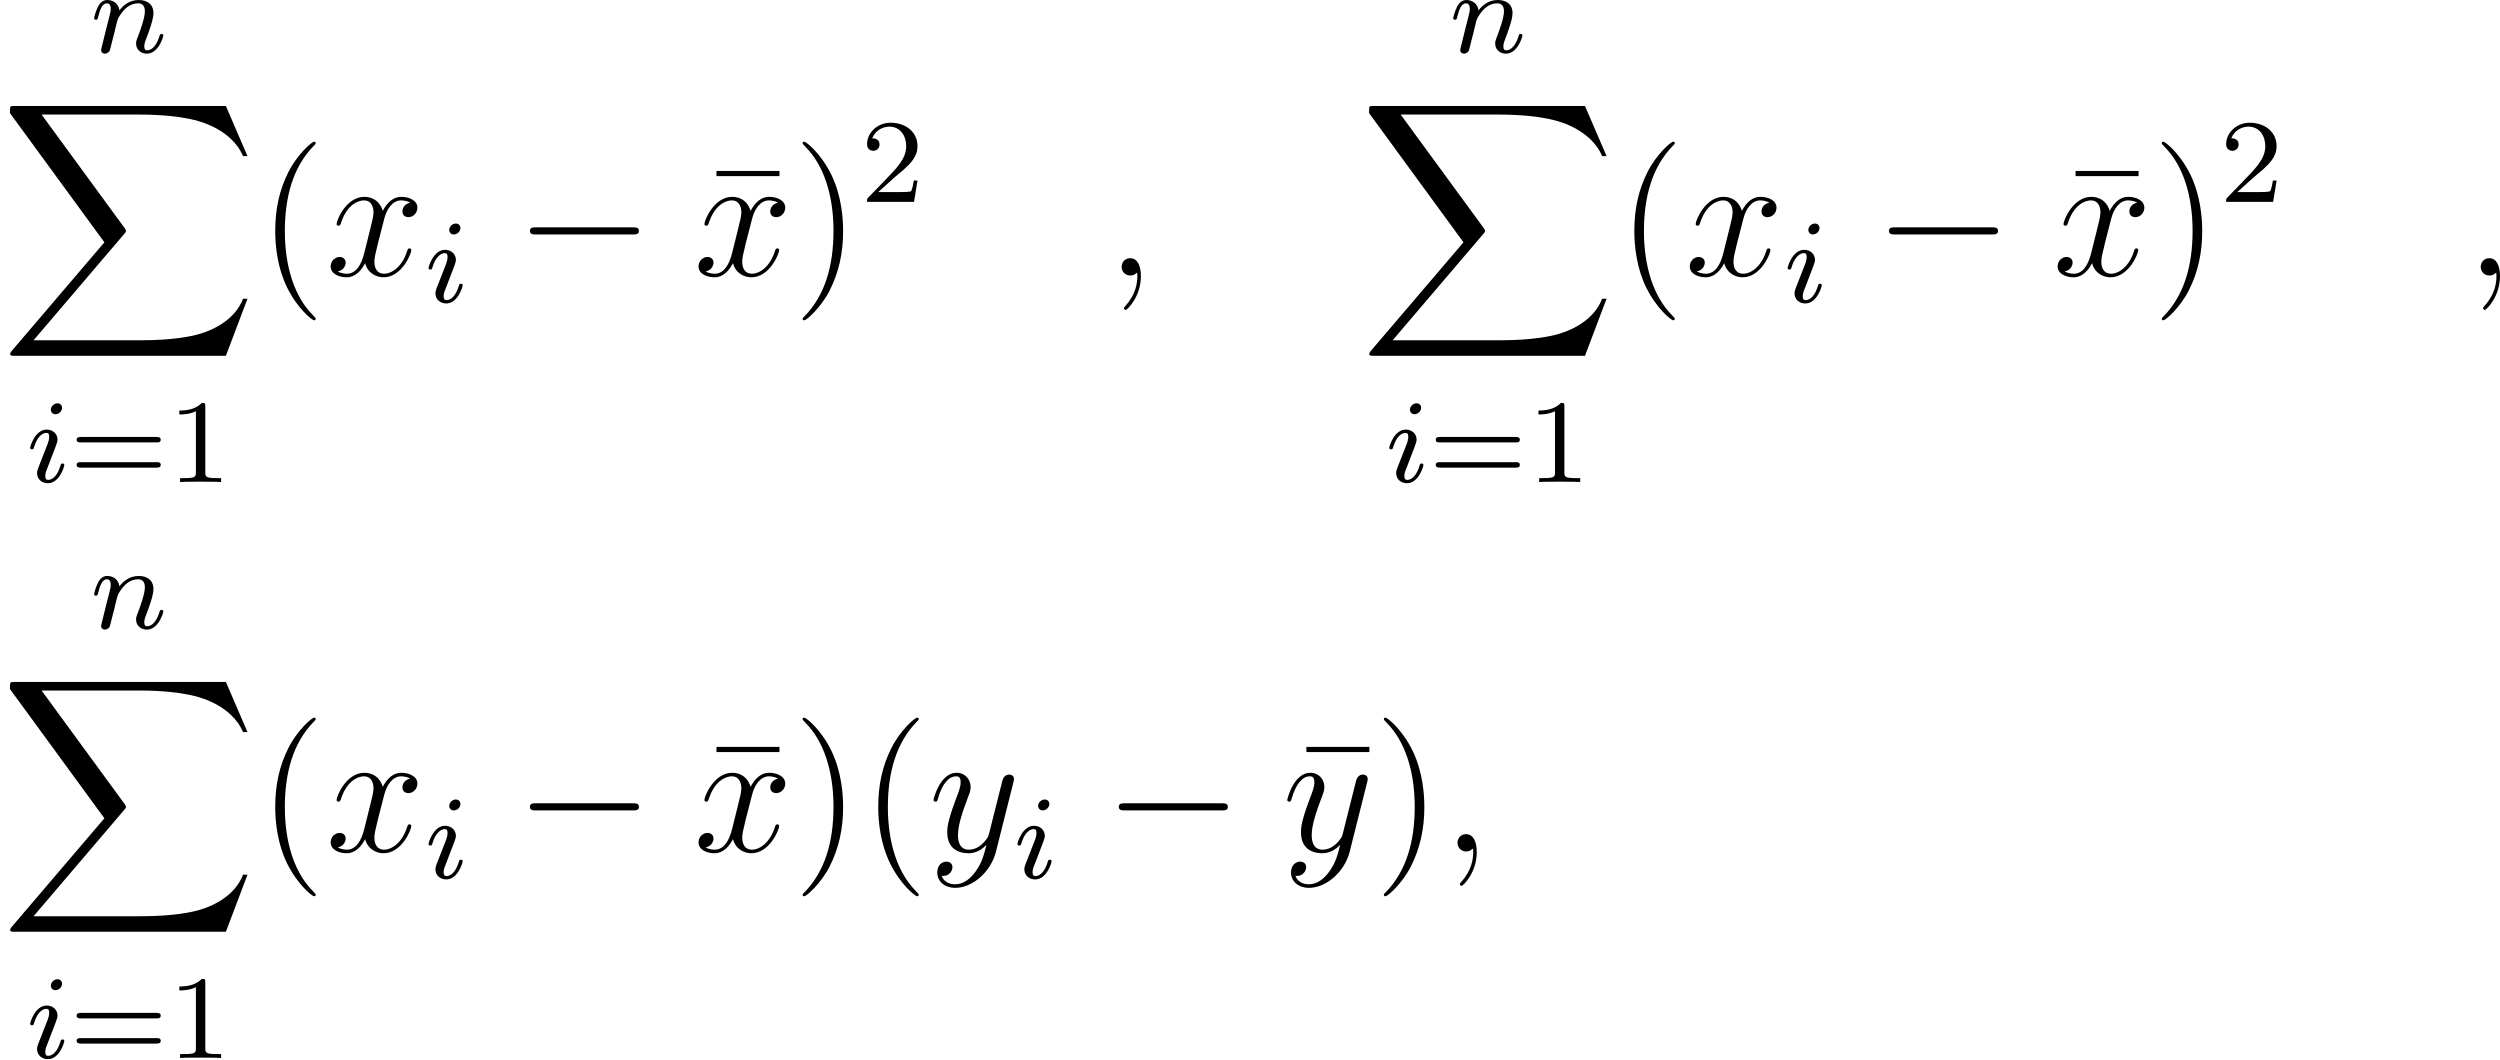
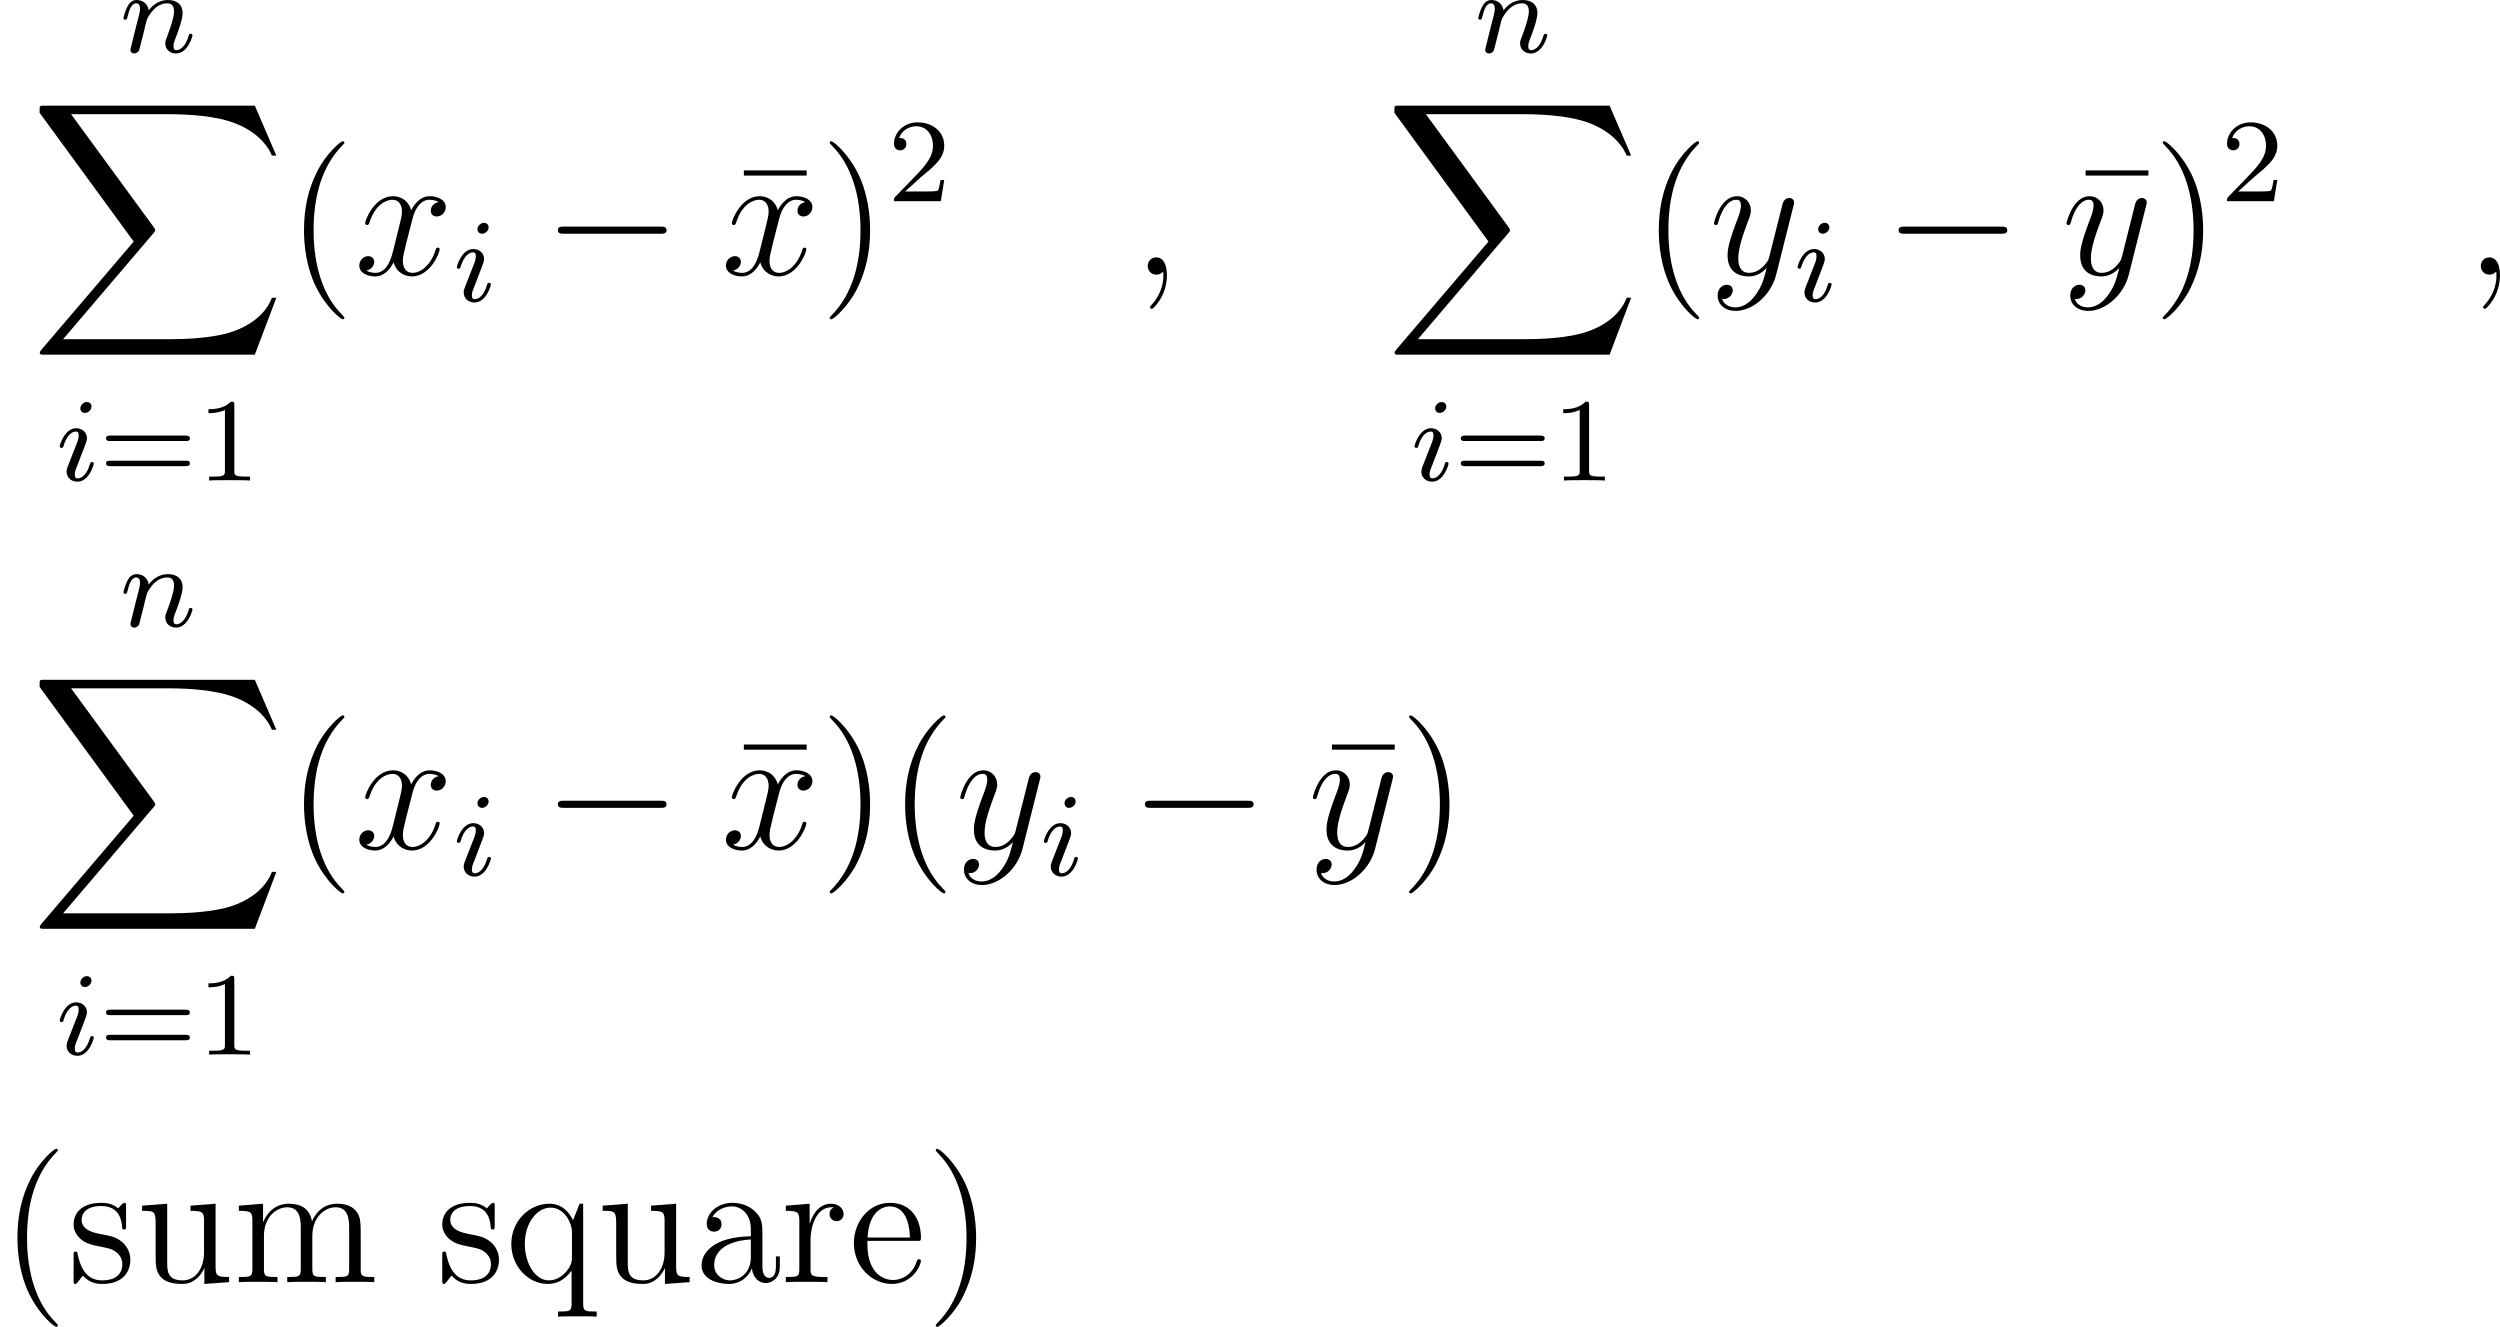
- <svg xmlns="http://www.w3.org/2000/svg" xmlns:xlink="http://www.w3.org/1999/xlink" version="1.1" width="189.274pt" height="80.189pt" viewBox="-.247 -.288 189.274 80.189">
+ <svg xmlns="http://www.w3.org/2000/svg" xmlns:xlink="http://www.w3.org/1999/xlink" version="1.1" width="189.876pt" height="100.771pt" viewBox="-.239 -.288 189.876 100.771">
  <defs>
    <path id="g1-0" d="M7.878-2.75C8.082-2.75 8.297-2.75 8.297-2.989S8.082-3.228 7.878-3.228H1.411C1.207-3.228 .992-3.228 .992-2.989S1.207-2.75 1.411-2.75H7.878Z" />
    <path id="g0-88" d="M15.135 16.737L16.582 12.912H16.283C15.817 14.155 14.549 14.968 13.175 15.327C12.924 15.386 11.752 15.697 9.457 15.697H2.248L8.333 8.56C8.416 8.464 8.44 8.428 8.44 8.369C8.44 8.345 8.44 8.309 8.357 8.189L2.786 .574H9.337C10.939 .574 12.027 .741 12.134 .765C12.78 .861 13.82 1.064 14.765 1.662C15.064 1.853 15.876 2.391 16.283 3.359H16.582L15.135 0H1.004C.729 0 .717 .012 .681 .084C.669 .12 .669 .347 .669 .478L6.994 9.134L.801 16.391C.681 16.534 .681 16.594 .681 16.606C.681 16.737 .789 16.737 1.004 16.737H15.135Z" />
    <path id="g4-49" d="M2.503-5.077C2.503-5.292 2.487-5.3 2.271-5.3C1.945-4.981 1.522-4.79 .765-4.79V-4.527C.98-4.527 1.411-4.527 1.873-4.742V-.654C1.873-.359 1.849-.263 1.092-.263H.813V0C1.14-.024 1.825-.024 2.184-.024S3.236-.024 3.563 0V-.263H3.284C2.527-.263 2.503-.359 2.503-.654V-5.077Z" />
    <path id="g4-50" d="M2.248-1.626C2.375-1.745 2.71-2.008 2.837-2.12C3.332-2.574 3.802-3.013 3.802-3.738C3.802-4.686 3.005-5.3 2.008-5.3C1.052-5.3 .422-4.575 .422-3.866C.422-3.475 .733-3.419 .845-3.419C1.012-3.419 1.259-3.539 1.259-3.842C1.259-4.256 .861-4.256 .765-4.256C.996-4.838 1.53-5.037 1.921-5.037C2.662-5.037 3.045-4.407 3.045-3.738C3.045-2.909 2.463-2.303 1.522-1.339L.518-.303C.422-.215 .422-.199 .422 0H3.571L3.802-1.427H3.555C3.531-1.267 3.467-.869 3.371-.717C3.324-.654 2.718-.654 2.59-.654H1.172L2.248-1.626Z" />
    <path id="g4-61" d="M5.826-2.654C5.946-2.654 6.105-2.654 6.105-2.837S5.914-3.021 5.794-3.021H.781C.662-3.021 .47-3.021 .47-2.837S.63-2.654 .749-2.654H5.826ZM5.794-.964C5.914-.964 6.105-.964 6.105-1.148S5.946-1.331 5.826-1.331H.749C.63-1.331 .47-1.331 .47-1.148S.662-.964 .781-.964H5.794Z" />
    <path id="g3-59" d="M2.331 .048C2.331-.646 2.104-1.16 1.614-1.16C1.231-1.16 1.04-.849 1.04-.586S1.219 0 1.626 0C1.781 0 1.913-.048 2.02-.155C2.044-.179 2.056-.179 2.068-.179C2.092-.179 2.092-.012 2.092 .048C2.092 .442 2.02 1.219 1.327 1.997C1.196 2.14 1.196 2.164 1.196 2.188C1.196 2.248 1.255 2.307 1.315 2.307C1.411 2.307 2.331 1.423 2.331 .048Z" />
    <path id="g3-120" d="M5.667-4.878C5.284-4.806 5.141-4.519 5.141-4.292C5.141-4.005 5.368-3.909 5.535-3.909C5.894-3.909 6.145-4.22 6.145-4.543C6.145-5.045 5.571-5.272 5.069-5.272C4.34-5.272 3.933-4.555 3.826-4.328C3.551-5.224 2.809-5.272 2.594-5.272C1.375-5.272 .729-3.706 .729-3.443C.729-3.395 .777-3.335 .861-3.335C.956-3.335 .98-3.407 1.004-3.455C1.411-4.782 2.212-5.033 2.558-5.033C3.096-5.033 3.204-4.531 3.204-4.244C3.204-3.981 3.132-3.706 2.989-3.132L2.582-1.494C2.403-.777 2.056-.12 1.423-.12C1.363-.12 1.064-.12 .813-.275C1.243-.359 1.339-.717 1.339-.861C1.339-1.1 1.16-1.243 .933-1.243C.646-1.243 .335-.992 .335-.61C.335-.108 .897 .12 1.411 .12C1.985 .12 2.391-.335 2.642-.825C2.833-.12 3.431 .12 3.873 .12C5.093 .12 5.738-1.447 5.738-1.71C5.738-1.769 5.691-1.817 5.619-1.817C5.511-1.817 5.499-1.757 5.464-1.662C5.141-.61 4.447-.12 3.909-.12C3.491-.12 3.264-.43 3.264-.921C3.264-1.184 3.312-1.375 3.503-2.164L3.921-3.79C4.101-4.507 4.507-5.033 5.057-5.033C5.081-5.033 5.416-5.033 5.667-4.878Z" />
    <path id="g3-121" d="M3.144 1.339C2.821 1.793 2.355 2.2 1.769 2.2C1.626 2.2 1.052 2.176 .873 1.626C.909 1.638 .968 1.638 .992 1.638C1.351 1.638 1.59 1.327 1.59 1.052S1.363 .681 1.184 .681C.992 .681 .574 .825 .574 1.411C.574 2.02 1.088 2.439 1.769 2.439C2.965 2.439 4.172 1.339 4.507 .012L5.679-4.651C5.691-4.71 5.715-4.782 5.715-4.854C5.715-5.033 5.571-5.153 5.392-5.153C5.284-5.153 5.033-5.105 4.937-4.746L4.053-1.231C3.993-1.016 3.993-.992 3.897-.861C3.658-.526 3.264-.12 2.69-.12C2.02-.12 1.961-.777 1.961-1.1C1.961-1.781 2.283-2.702 2.606-3.563C2.738-3.909 2.809-4.077 2.809-4.316C2.809-4.818 2.451-5.272 1.865-5.272C.765-5.272 .323-3.539 .323-3.443C.323-3.395 .371-3.335 .454-3.335C.562-3.335 .574-3.383 .622-3.551C.909-4.555 1.363-5.033 1.829-5.033C1.937-5.033 2.14-5.033 2.14-4.639C2.14-4.328 2.008-3.981 1.829-3.527C1.243-1.961 1.243-1.566 1.243-1.279C1.243-.143 2.056 .12 2.654 .12C3.001 .12 3.431 .012 3.85-.43L3.862-.418C3.682 .287 3.563 .753 3.144 1.339Z" />
    <path id="g2-105" d="M2.375-4.973C2.375-5.149 2.248-5.276 2.064-5.276C1.857-5.276 1.626-5.085 1.626-4.846C1.626-4.67 1.753-4.543 1.937-4.543C2.144-4.543 2.375-4.734 2.375-4.973ZM1.211-2.048L.781-.948C.741-.829 .701-.733 .701-.598C.701-.207 1.004 .08 1.427 .08C2.2 .08 2.527-1.036 2.527-1.14C2.527-1.219 2.463-1.243 2.407-1.243C2.311-1.243 2.295-1.188 2.271-1.108C2.088-.47 1.761-.143 1.443-.143C1.347-.143 1.251-.183 1.251-.399C1.251-.59 1.307-.733 1.411-.98C1.49-1.196 1.57-1.411 1.658-1.626L1.905-2.271C1.977-2.455 2.072-2.702 2.072-2.837C2.072-3.236 1.753-3.515 1.347-3.515C.574-3.515 .239-2.399 .239-2.295C.239-2.224 .295-2.192 .359-2.192C.462-2.192 .47-2.24 .494-2.319C.717-3.076 1.084-3.292 1.323-3.292C1.435-3.292 1.514-3.252 1.514-3.029C1.514-2.949 1.506-2.837 1.427-2.598L1.211-2.048Z" />
    <path id="g2-110" d="M1.594-1.307C1.618-1.427 1.698-1.73 1.722-1.849C1.833-2.279 1.833-2.287 2.016-2.55C2.279-2.941 2.654-3.292 3.188-3.292C3.475-3.292 3.642-3.124 3.642-2.75C3.642-2.311 3.308-1.403 3.156-1.012C3.053-.749 3.053-.701 3.053-.598C3.053-.143 3.427 .08 3.77 .08C4.551 .08 4.878-1.036 4.878-1.14C4.878-1.219 4.814-1.243 4.758-1.243C4.663-1.243 4.647-1.188 4.623-1.108C4.431-.454 4.097-.143 3.794-.143C3.666-.143 3.602-.223 3.602-.406S3.666-.765 3.746-.964C3.866-1.267 4.216-2.184 4.216-2.63C4.216-3.228 3.802-3.515 3.228-3.515C2.582-3.515 2.168-3.124 1.937-2.821C1.881-3.26 1.53-3.515 1.124-3.515C.837-3.515 .638-3.332 .51-3.084C.319-2.71 .239-2.311 .239-2.295C.239-2.224 .295-2.192 .359-2.192C.462-2.192 .47-2.224 .526-2.431C.622-2.821 .765-3.292 1.1-3.292C1.307-3.292 1.355-3.092 1.355-2.917C1.355-2.774 1.315-2.622 1.251-2.359C1.235-2.295 1.116-1.825 1.084-1.714L.789-.518C.757-.399 .709-.199 .709-.167C.709 .016 .861 .08 .964 .08C1.108 .08 1.227-.016 1.283-.112C1.307-.159 1.371-.43 1.411-.598L1.594-1.307Z" />
    <path id="g5-22" d="M5.033-6.659V-7.006H.813V-6.659H5.033Z" />
    <path id="g5-40" d="M3.885 2.905C3.885 2.869 3.885 2.845 3.682 2.642C2.487 1.435 1.817-.538 1.817-2.977C1.817-5.296 2.379-7.293 3.766-8.703C3.885-8.811 3.885-8.835 3.885-8.871C3.885-8.942 3.826-8.966 3.778-8.966C3.622-8.966 2.642-8.106 2.056-6.934C1.447-5.727 1.172-4.447 1.172-2.977C1.172-1.913 1.339-.49 1.961 .789C2.666 2.224 3.646 3.001 3.778 3.001C3.826 3.001 3.885 2.977 3.885 2.905Z" />
    <path id="g5-41" d="M3.371-2.977C3.371-3.885 3.252-5.368 2.582-6.755C1.877-8.189 .897-8.966 .765-8.966C.717-8.966 .658-8.942 .658-8.871C.658-8.835 .658-8.811 .861-8.608C2.056-7.4 2.726-5.428 2.726-2.989C2.726-.669 2.164 1.327 .777 2.738C.658 2.845 .658 2.869 .658 2.905C.658 2.977 .717 3.001 .765 3.001C.921 3.001 1.901 2.14 2.487 .968C3.096-.251 3.371-1.542 3.371-2.977Z" />
+     <path id="g5-97" d="M4.615-3.192C4.615-3.838 4.615-4.316 4.089-4.782C3.67-5.165 3.132-5.332 2.606-5.332C1.626-5.332 .873-4.686 .873-3.909C.873-3.563 1.1-3.395 1.375-3.395C1.662-3.395 1.865-3.599 1.865-3.885C1.865-4.376 1.435-4.376 1.255-4.376C1.53-4.878 2.104-5.093 2.582-5.093C3.132-5.093 3.838-4.639 3.838-3.563V-3.084C1.435-3.049 .526-2.044 .526-1.124C.526-.179 1.626 .12 2.355 .12C3.144 .12 3.682-.359 3.909-.933C3.957-.371 4.328 .06 4.842 .06C5.093 .06 5.786-.108 5.786-1.064V-1.733H5.523V-1.064C5.523-.383 5.236-.287 5.069-.287C4.615-.287 4.615-.921 4.615-1.1V-3.192ZM3.838-1.686C3.838-.514 2.965-.12 2.451-.12C1.865-.12 1.375-.55 1.375-1.124C1.375-2.702 3.407-2.845 3.838-2.869V-1.686Z" />
+     <path id="g5-101" d="M4.579-2.774C4.842-2.774 4.866-2.774 4.866-3.001C4.866-4.208 4.22-5.332 2.774-5.332C1.411-5.332 .359-4.101 .359-2.618C.359-1.04 1.578 .12 2.905 .12C4.328 .12 4.866-1.172 4.866-1.423C4.866-1.494 4.806-1.542 4.734-1.542C4.639-1.542 4.615-1.482 4.591-1.423C4.28-.418 3.479-.143 2.977-.143S1.267-.478 1.267-2.546V-2.774H4.579ZM1.279-3.001C1.375-4.878 2.427-5.093 2.762-5.093C4.041-5.093 4.113-3.407 4.125-3.001H1.279Z" />
+     <path id="g5-109" d="M8.572-2.905C8.572-4.017 8.572-4.352 8.297-4.734C7.95-5.2 7.388-5.272 6.982-5.272C5.99-5.272 5.487-4.555 5.296-4.089C5.129-5.009 4.483-5.272 3.73-5.272C2.57-5.272 2.116-4.28 2.02-4.041H2.008V-5.272L.383-5.141V-4.794C1.196-4.794 1.291-4.71 1.291-4.125V-.885C1.291-.347 1.16-.347 .383-.347V0C.693-.024 1.339-.024 1.674-.024C2.02-.024 2.666-.024 2.977 0V-.347C2.212-.347 2.068-.347 2.068-.885V-3.108C2.068-4.364 2.893-5.033 3.634-5.033S4.543-4.423 4.543-3.694V-.885C4.543-.347 4.411-.347 3.634-.347V0C3.945-.024 4.591-.024 4.926-.024C5.272-.024 5.918-.024 6.229 0V-.347C5.464-.347 5.32-.347 5.32-.885V-3.108C5.32-4.364 6.145-5.033 6.886-5.033S7.795-4.423 7.795-3.694V-.885C7.795-.347 7.663-.347 6.886-.347V0C7.197-.024 7.843-.024 8.177-.024C8.524-.024 9.17-.024 9.48 0V-.347C8.883-.347 8.584-.347 8.572-.705V-2.905Z" />
+     <path id="g5-113" d="M5.248-5.272H5.009L4.567-4.16C4.352-4.615 3.885-5.272 2.977-5.272C1.662-5.272 .418-4.148 .418-2.57C.418-1.052 1.566 .12 2.869 .12C3.515 .12 4.041-.179 4.471-.777V1.435C4.471 1.973 4.34 1.973 3.563 1.973V2.319C3.873 2.295 4.519 2.295 4.854 2.295C5.2 2.295 5.846 2.295 6.157 2.319V1.973C5.392 1.973 5.248 1.973 5.248 1.435V-5.272ZM4.495-1.602C4.495-1.219 4.28-.873 4.005-.598C3.575-.155 3.12-.12 2.941-.12C2.032-.12 1.327-1.243 1.327-2.57C1.327-4.005 2.164-5.009 3.049-5.009C3.993-5.009 4.495-3.981 4.495-3.359V-1.602Z" />
+     <path id="g5-114" d="M1.997-2.786C1.997-3.945 2.475-5.033 3.395-5.033C3.491-5.033 3.515-5.033 3.563-5.021C3.467-4.973 3.276-4.902 3.276-4.579C3.276-4.232 3.551-4.101 3.742-4.101C3.981-4.101 4.22-4.256 4.22-4.579C4.22-4.937 3.897-5.272 3.383-5.272C2.367-5.272 2.02-4.172 1.949-3.945H1.937V-5.272L.335-5.141V-4.794C1.148-4.794 1.243-4.71 1.243-4.125V-.885C1.243-.347 1.112-.347 .335-.347V0C.669-.024 1.327-.024 1.686-.024C2.008-.024 2.857-.024 3.132 0V-.347H2.893C2.02-.347 1.997-.478 1.997-.909V-2.786Z" />
+     <path id="g5-115" d="M3.921-5.057C3.921-5.272 3.921-5.332 3.802-5.332C3.706-5.332 3.479-5.069 3.395-4.961C3.025-5.26 2.654-5.332 2.271-5.332C.825-5.332 .395-4.543 .395-3.885C.395-3.754 .395-3.335 .849-2.917C1.231-2.582 1.638-2.499 2.188-2.391C2.845-2.26 3.001-2.224 3.3-1.985C3.515-1.805 3.67-1.542 3.67-1.207C3.67-.693 3.371-.12 2.319-.12C1.53-.12 .956-.574 .693-1.769C.646-1.985 .646-1.997 .634-2.008C.61-2.056 .562-2.056 .526-2.056C.395-2.056 .395-1.997 .395-1.781V-.155C.395 .06 .395 .12 .514 .12C.574 .12 .586 .108 .789-.143C.849-.227 .849-.251 1.028-.442C1.482 .12 2.128 .12 2.331 .12C3.587 .12 4.208-.574 4.208-1.518C4.208-2.164 3.814-2.546 3.706-2.654C3.276-3.025 2.953-3.096 2.164-3.24C1.805-3.312 .933-3.479 .933-4.196C.933-4.567 1.184-5.117 2.26-5.117C3.563-5.117 3.634-4.005 3.658-3.634C3.67-3.539 3.754-3.539 3.79-3.539C3.921-3.539 3.921-3.599 3.921-3.814V-5.057Z" />
+     <path id="g5-117" d="M3.634-5.141V-4.794C4.447-4.794 4.543-4.71 4.543-4.125V-1.985C4.543-.968 4.005-.12 3.108-.12C2.128-.12 2.068-.681 2.068-1.315V-5.272L.383-5.141V-4.794C1.291-4.794 1.291-4.758 1.291-3.694V-1.901C1.291-1.16 1.291-.729 1.65-.335C1.937-.024 2.427 .12 3.037 .12C3.24 .12 3.622 .12 4.029-.227C4.376-.502 4.567-.956 4.567-.956V.12L6.229 0V-.347C5.416-.347 5.32-.43 5.32-1.016V-5.272L3.634-5.141Z" />
  </defs>
-   <g id="page1" transform="matrix(1.13 0 0 1.13 -66.24601 -76.97158)">
+   <g id="page1" transform="matrix(1.13 0 0 1.13 -63.98604 -76.97158)">
    <use x="64.471" y="71.377" xlink:href="#g2-110" />
    <use x="58.406" y="74.963" xlink:href="#g0-88" />
    <use x="60.188" y="100.158" xlink:href="#g2-105" />
    <use x="63.071" y="100.158" xlink:href="#g4-61" />
    <use x="69.658" y="100.158" xlink:href="#g4-49" />
    <use x="75.674" y="86.321" xlink:href="#g5-40" />
    <use x="80.227" y="86.321" xlink:href="#g3-120" />
    <use x="86.879" y="88.114" xlink:href="#g2-105" />
    <use x="92.917" y="86.321" xlink:href="#g1-0" />
    <use x="105.597" y="86.321" xlink:href="#g5-22" />
    <use x="104.872" y="86.321" xlink:href="#g3-120" />
    <use x="111.524" y="86.321" xlink:href="#g5-41" />
    <use x="116.076" y="81.385" xlink:href="#g4-50" />
    <use x="132.515" y="86.321" xlink:href="#g3-59" />
    <use x="155.53" y="71.377" xlink:href="#g2-110" />
    <use x="149.465" y="74.963" xlink:href="#g0-88" />
    <use x="151.247" y="100.158" xlink:href="#g2-105" />
    <use x="154.13" y="100.158" xlink:href="#g4-61" />
    <use x="160.717" y="100.158" xlink:href="#g4-49" />
    <use x="166.733" y="86.321" xlink:href="#g5-40" />
-     <use x="171.286" y="86.321" xlink:href="#g3-120" />
-     <use x="177.938" y="88.114" xlink:href="#g2-105" />
-     <use x="183.976" y="86.321" xlink:href="#g1-0" />
-     <use x="196.656" y="86.321" xlink:href="#g5-22" />
-     <use x="195.931" y="86.321" xlink:href="#g3-120" />
-     <use x="202.583" y="86.321" xlink:href="#g5-41" />
-     <use x="207.135" y="81.385" xlink:href="#g4-50" />
-     <use x="223.574" y="86.321" xlink:href="#g3-59" />
+     <use x="171.286" y="86.321" xlink:href="#g3-121" />
+     <use x="176.993" y="88.114" xlink:href="#g2-105" />
+     <use x="183.031" y="86.321" xlink:href="#g1-0" />
+     <use x="195.779" y="86.321" xlink:href="#g5-22" />
+     <use x="194.986" y="86.321" xlink:href="#g3-121" />
+     <use x="201.123" y="86.321" xlink:href="#g5-41" />
+     <use x="205.675" y="81.385" xlink:href="#g4-50" />
+     <use x="222.114" y="86.321" xlink:href="#g3-59" />
    <use x="64.471" y="109.965" xlink:href="#g2-110" />
    <use x="58.406" y="113.552" xlink:href="#g0-88" />
    <use x="60.188" y="138.746" xlink:href="#g2-105" />
    <use x="63.071" y="138.746" xlink:href="#g4-61" />
    <use x="69.658" y="138.746" xlink:href="#g4-49" />
    <use x="75.674" y="124.909" xlink:href="#g5-40" />
    <use x="80.227" y="124.909" xlink:href="#g3-120" />
    <use x="86.879" y="126.703" xlink:href="#g2-105" />
    <use x="92.917" y="124.909" xlink:href="#g1-0" />
    <use x="105.597" y="124.909" xlink:href="#g5-22" />
    <use x="104.872" y="124.909" xlink:href="#g3-120" />
    <use x="111.524" y="124.909" xlink:href="#g5-41" />
    <use x="116.076" y="124.909" xlink:href="#g5-40" />
    <use x="120.629" y="124.909" xlink:href="#g3-121" />
    <use x="126.336" y="126.703" xlink:href="#g2-105" />
    <use x="132.374" y="124.909" xlink:href="#g1-0" />
    <use x="145.122" y="124.909" xlink:href="#g5-22" />
    <use x="144.329" y="124.909" xlink:href="#g3-121" />
    <use x="150.466" y="124.909" xlink:href="#g5-41" />
-     <use x="155.018" y="124.909" xlink:href="#g3-59" />
+     <use x="56.413" y="154.039" xlink:href="#g5-40" />
+     <use x="60.966" y="154.039" xlink:href="#g5-115" />
+     <use x="65.583" y="154.039" xlink:href="#g5-117" />
+     <use x="72.086" y="154.039" xlink:href="#g5-109" />
+     <use x="85.743" y="154.039" xlink:href="#g5-115" />
+     <use x="90.361" y="154.039" xlink:href="#g5-113" />
+     <use x="96.539" y="154.039" xlink:href="#g5-117" />
+     <use x="103.042" y="154.039" xlink:href="#g5-97" />
+     <use x="108.895" y="154.039" xlink:href="#g5-114" />
+     <use x="113.447" y="154.039" xlink:href="#g5-101" />
+     <use x="118.65" y="154.039" xlink:href="#g5-41" />
  </g>
</svg>
